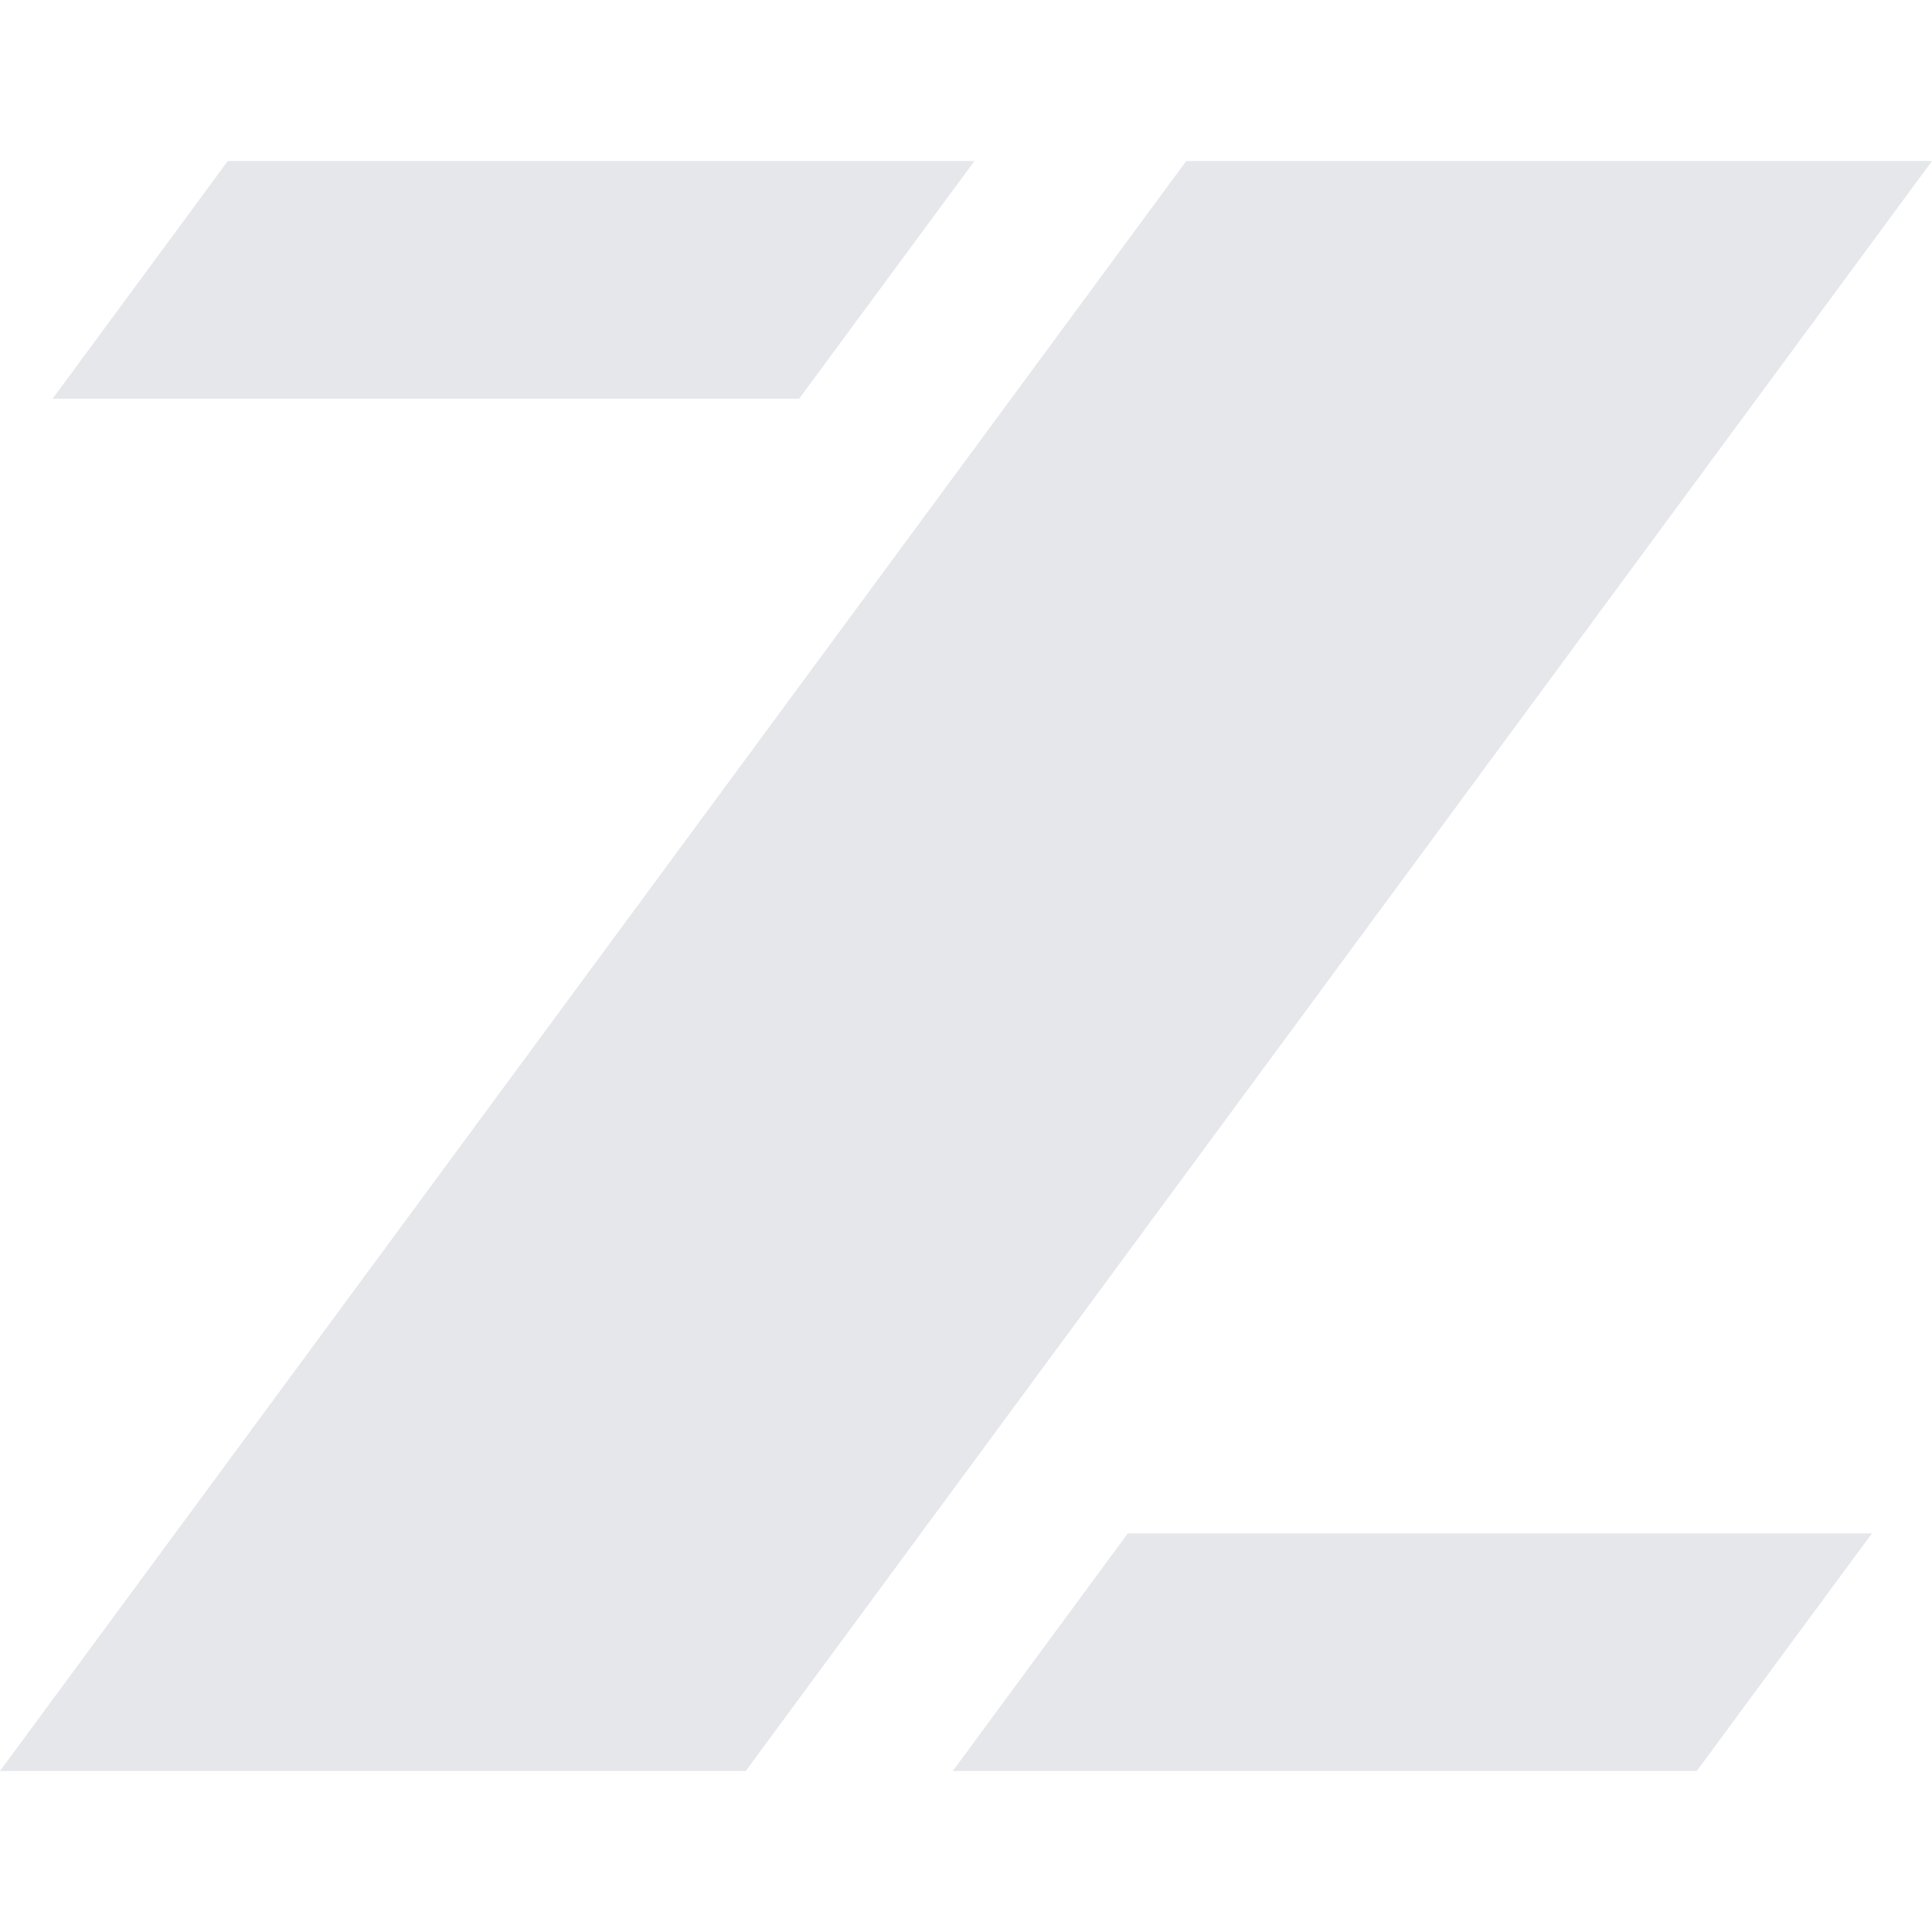
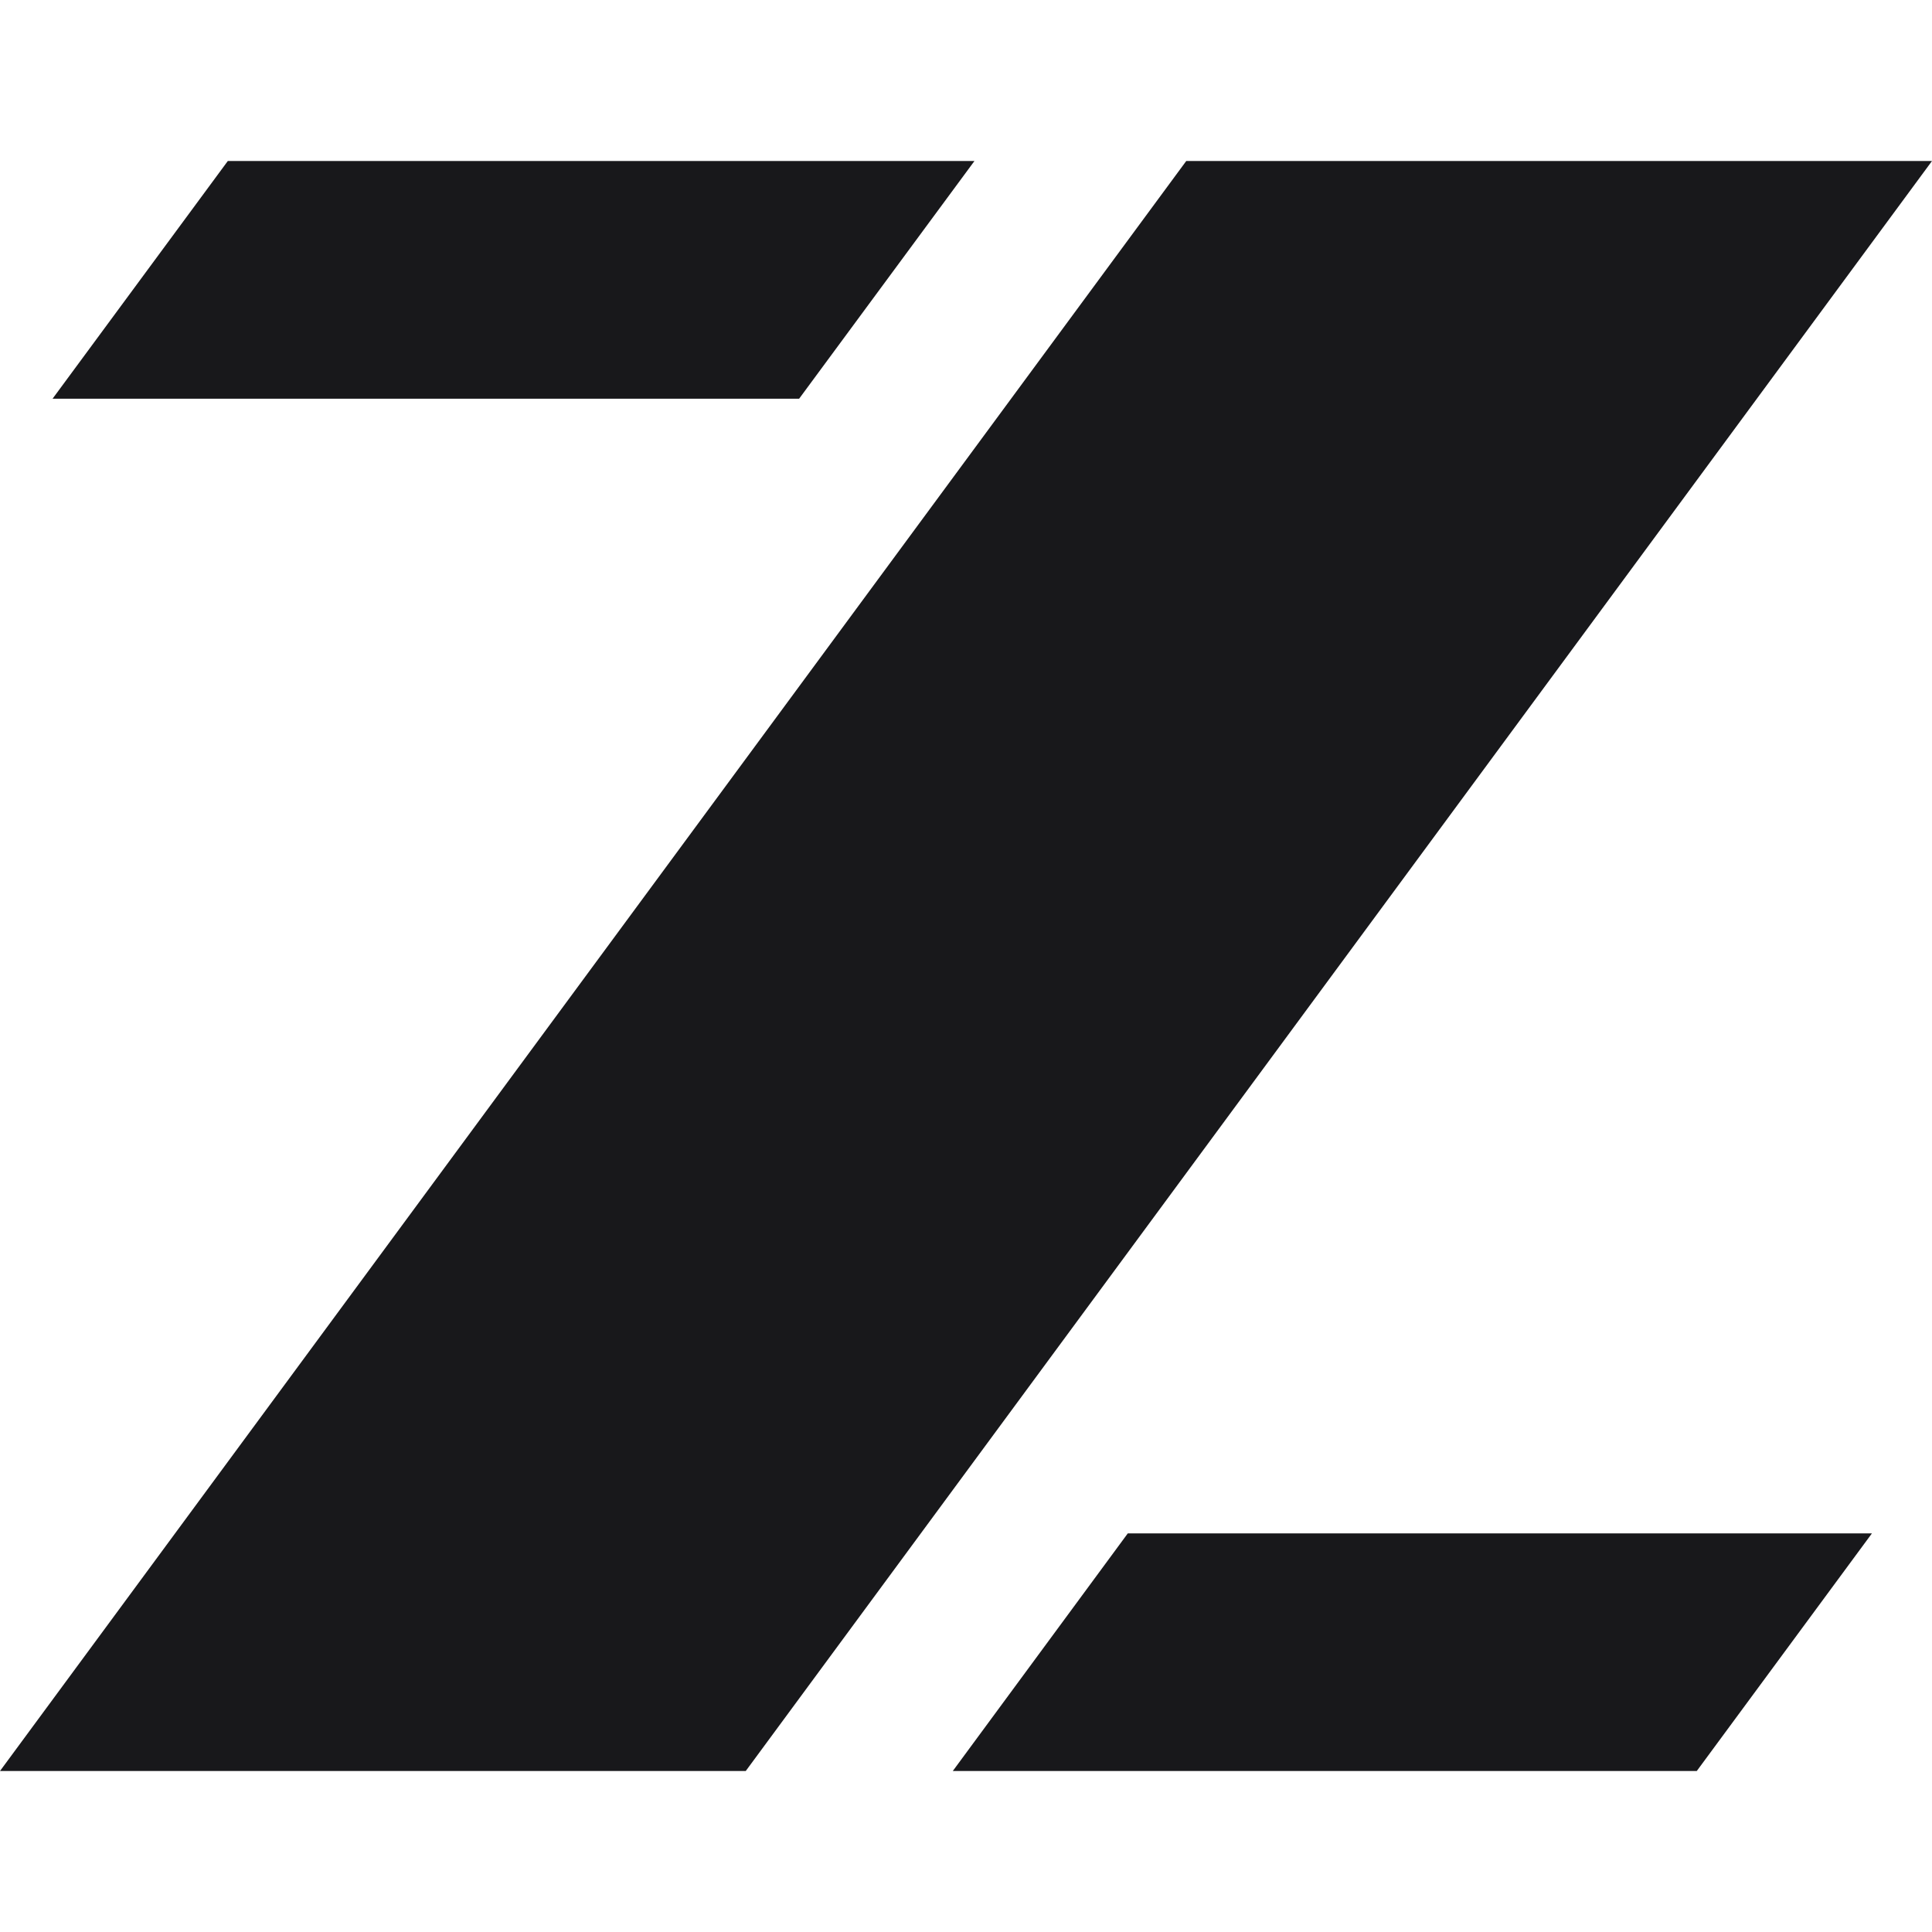
- <svg xmlns="http://www.w3.org/2000/svg" fill="#e5e7eb" fill-rule="evenodd" height="1em" style="flex:none;line-height:1" viewBox="0 0 24 24" width="1em">
+ <svg xmlns="http://www.w3.org/2000/svg" fill="#18181b" fill-rule="evenodd" height="1em" style="flex:none;line-height:1" viewBox="0 0 24 24" width="1em">
  <path d="M12.105 2L9.927 4.953H.653L2.83 2h9.276zM23.254 19.048L21.078 22h-9.242l2.174-2.952h9.244zM24 2L9.264 22H0L14.736 2H24z" />
</svg>
